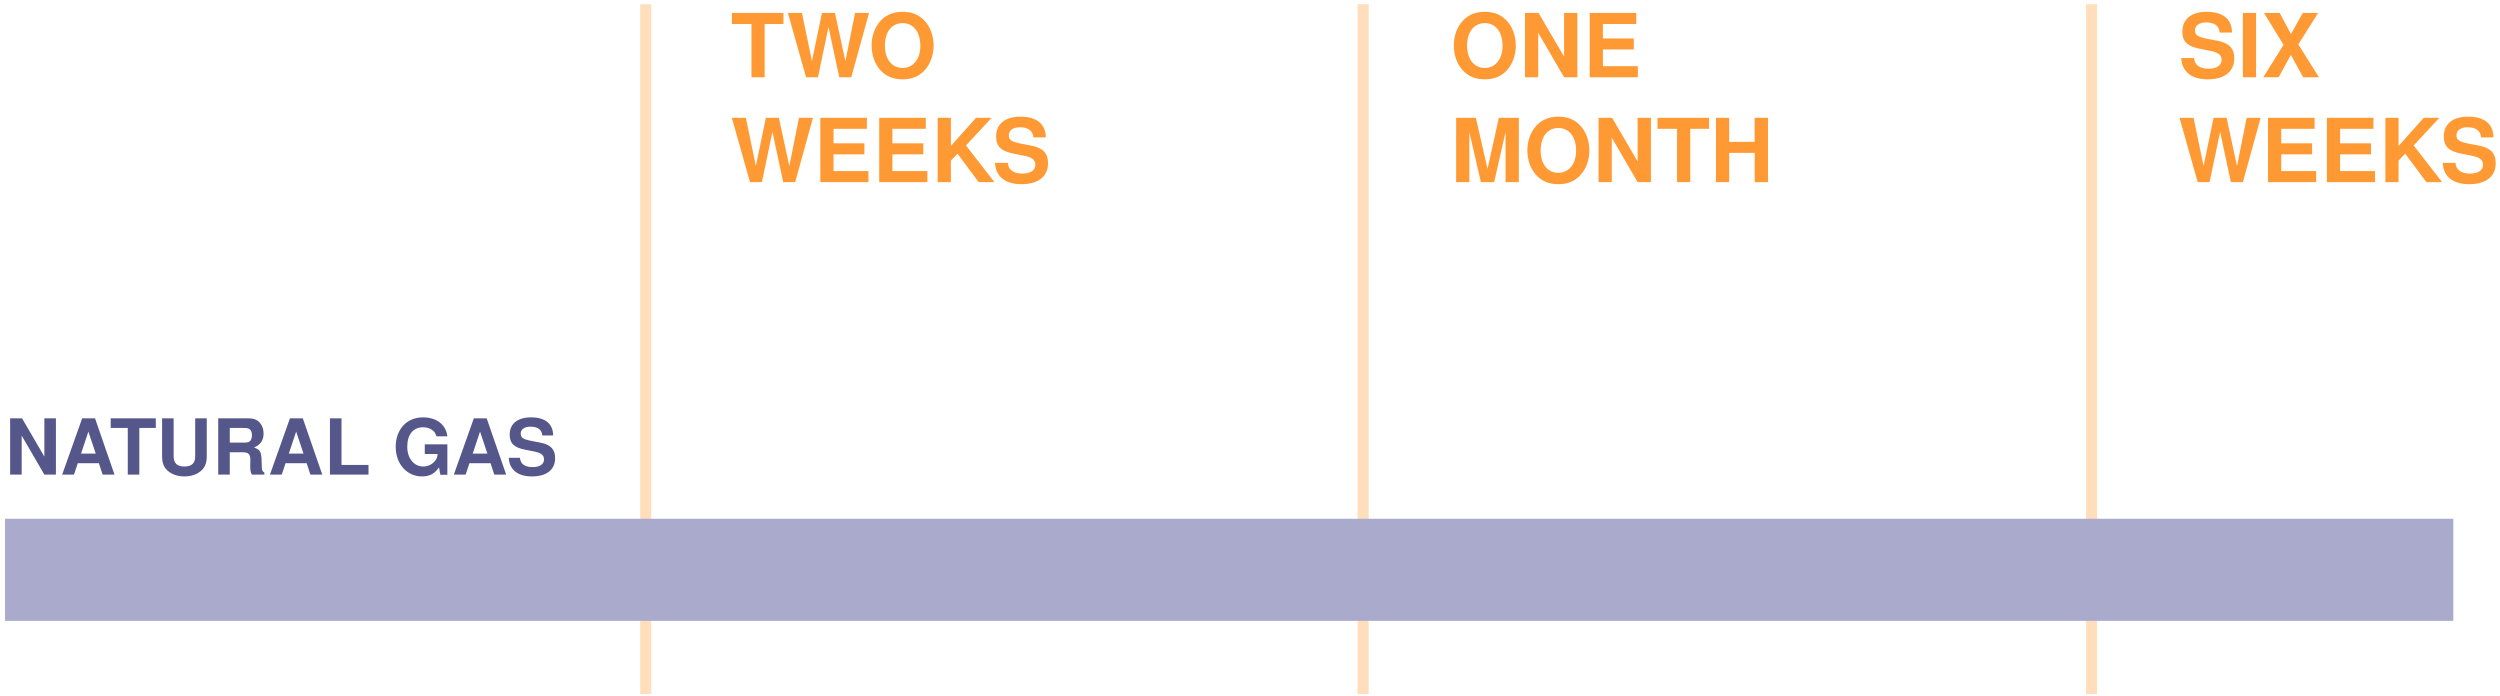
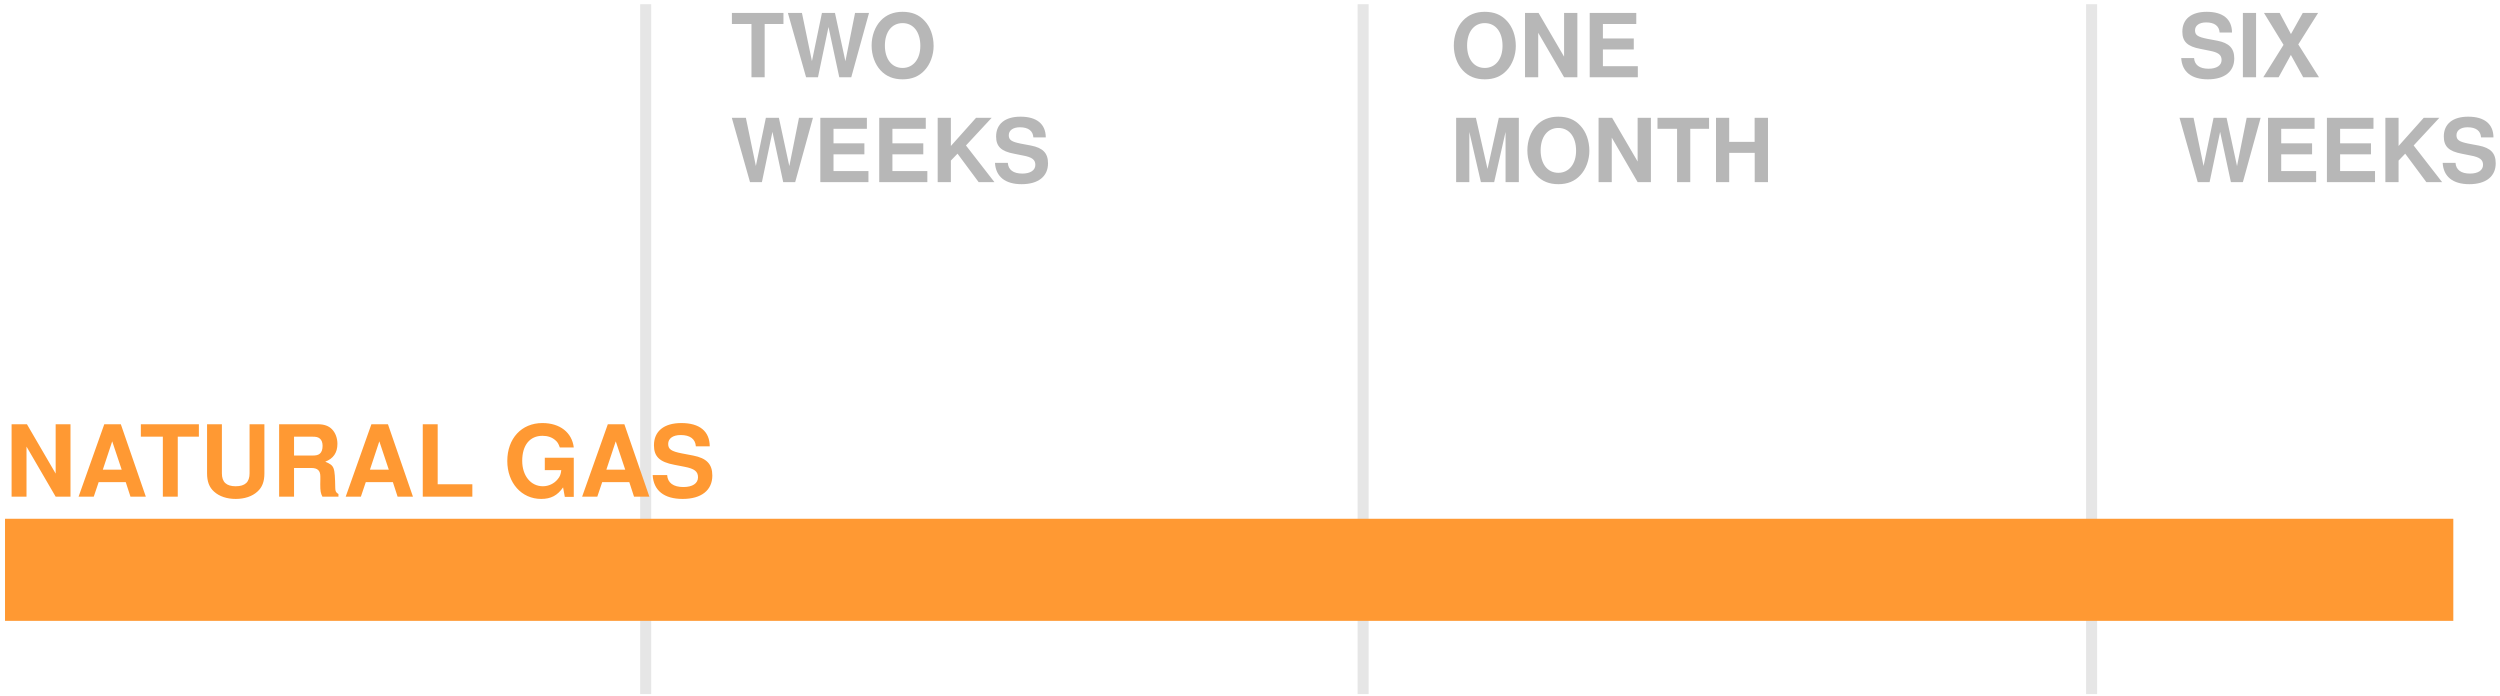
<svg xmlns="http://www.w3.org/2000/svg" width="453px" height="126px" viewBox="0 0 453 126" version="1.1">
  <defs />
  <g id="Page-1" stroke="none" stroke-width="1" fill="none" fill-rule="evenodd">
    <g id="Graphs" transform="translate(-1204, -1296)">
      <g id="East-Recovery-Graph-Copy" transform="translate(1204, 1295)">
        <g id="Page-1">
          <g id="east">
-             <path d="M379,1.765 L379,126.77" id="Line" stroke="#FFDEBC" stroke-width="2" />
-             <g id="SIX-WEEKS" transform="translate(394.7227, 0)" font-size="16" font-family="Helvetica" fill="#FF9933" font-weight="bold">
+             <path d="M379,1.765 L379,126.77" id="Line" stroke="#E6E6E6" stroke-width="2" />
+             <g id="SIX-WEEKS" transform="translate(394.7227, 0)" font-size="16" font-family="Helvetica" fill="#B7B7B7" font-weight="bold">
              <text id="SIX-">
                <tspan x="0" y="15">SIX </tspan>
                <tspan x="0" y="34">WEEKS</tspan>
              </text>
            </g>
-             <path d="M247,1.765 L247,126.77" id="Line" stroke="#FFDEBC" stroke-width="2" />
-             <g id="ONE-MONTH" transform="translate(262.7902, 0)" font-size="16" font-family="Helvetica" fill="#FF9933" font-weight="bold">
+             <path d="M247,1.765 L247,126.77" id="Line" stroke="#E6E6E6" stroke-width="2" />
+             <g id="ONE-MONTH" transform="translate(262.7902, 0)" font-size="16" font-family="Helvetica" fill="#B7B7B7" font-weight="bold">
              <text id="ONE-">
                <tspan x="0" y="15">ONE </tspan>
                <tspan x="0" y="34">MONTH</tspan>
              </text>
            </g>
-             <path d="M117,1.765 L117,126.77" id="Line" stroke="#FFDEBC" stroke-width="2" />
-             <g id="TWO-WEEKS" transform="translate(132.4009, 0)" font-size="16" font-family="Helvetica" fill="#FF9933" font-weight="bold">
+             <path d="M117,1.765 L117,126.77" id="Line" stroke="#E6E6E6" stroke-width="2" />
+             <g id="TWO-WEEKS" transform="translate(132.4009, 0)" font-size="16" font-family="Helvetica" fill="#B7B7B7" font-weight="bold">
              <text id="TWO-">
                <tspan x="0" y="15">TWO </tspan>
                <tspan x="0" y="34">WEEKS</tspan>
              </text>
            </g>
-             <rect id="natural-gas" fill="#A9AACC" x="0.909" y="95" width="443.632" height="18.5" />
-             <g id="NATURAL-GAS" transform="translate(0.440877, 73)" fill="#55578B" font-size="14" font-family="Helvetica" line-spacing="18" font-weight="bold">
+             <rect id="natural-gas" fill="#FF9933" x="0.909" y="95" width="443.632" height="18.5" />
+             <g id="NATURAL-GAS" transform="translate(0.440877, 73)" fill="#FF9933" font-size="18" font-family="Helvetica" line-spacing="18" font-weight="bold">
              <text>
-                 <tspan x="0.441" y="14">NATURAL GAS</tspan>
+                 <tspan x="0.441" y="18">NATURAL GAS</tspan>
              </text>
            </g>
          </g>
        </g>
      </g>
    </g>
  </g>
</svg>
